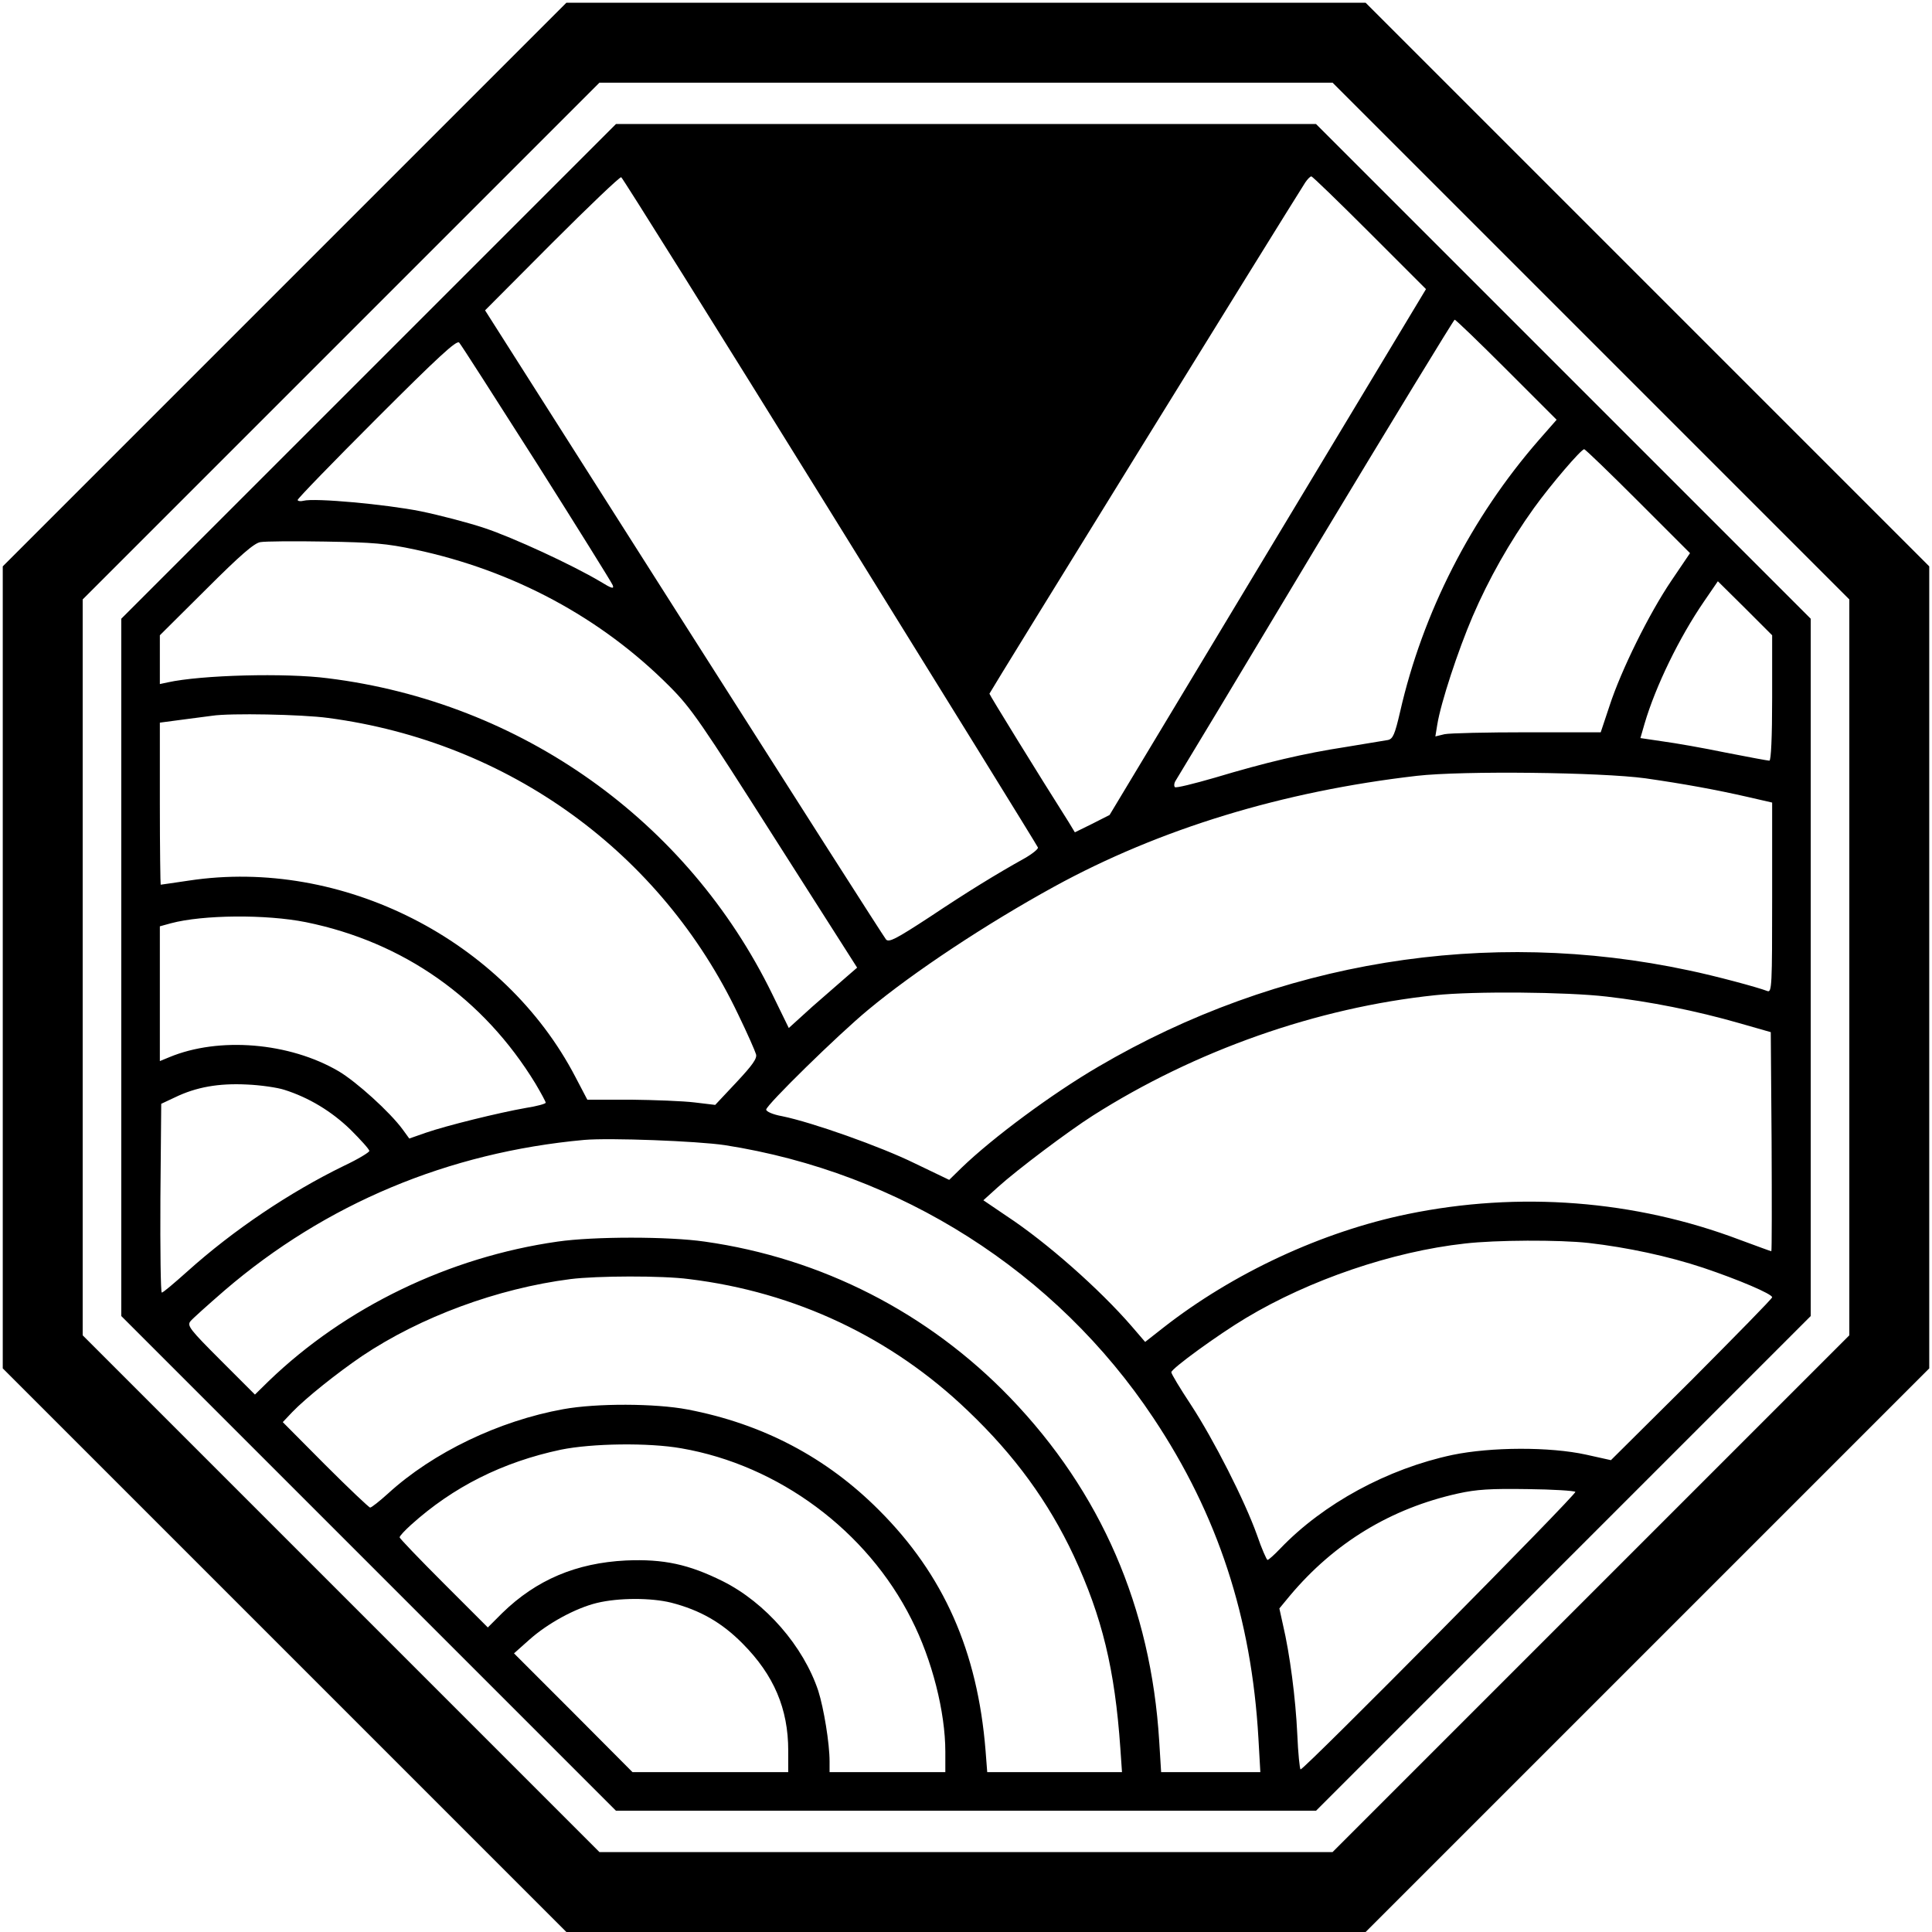
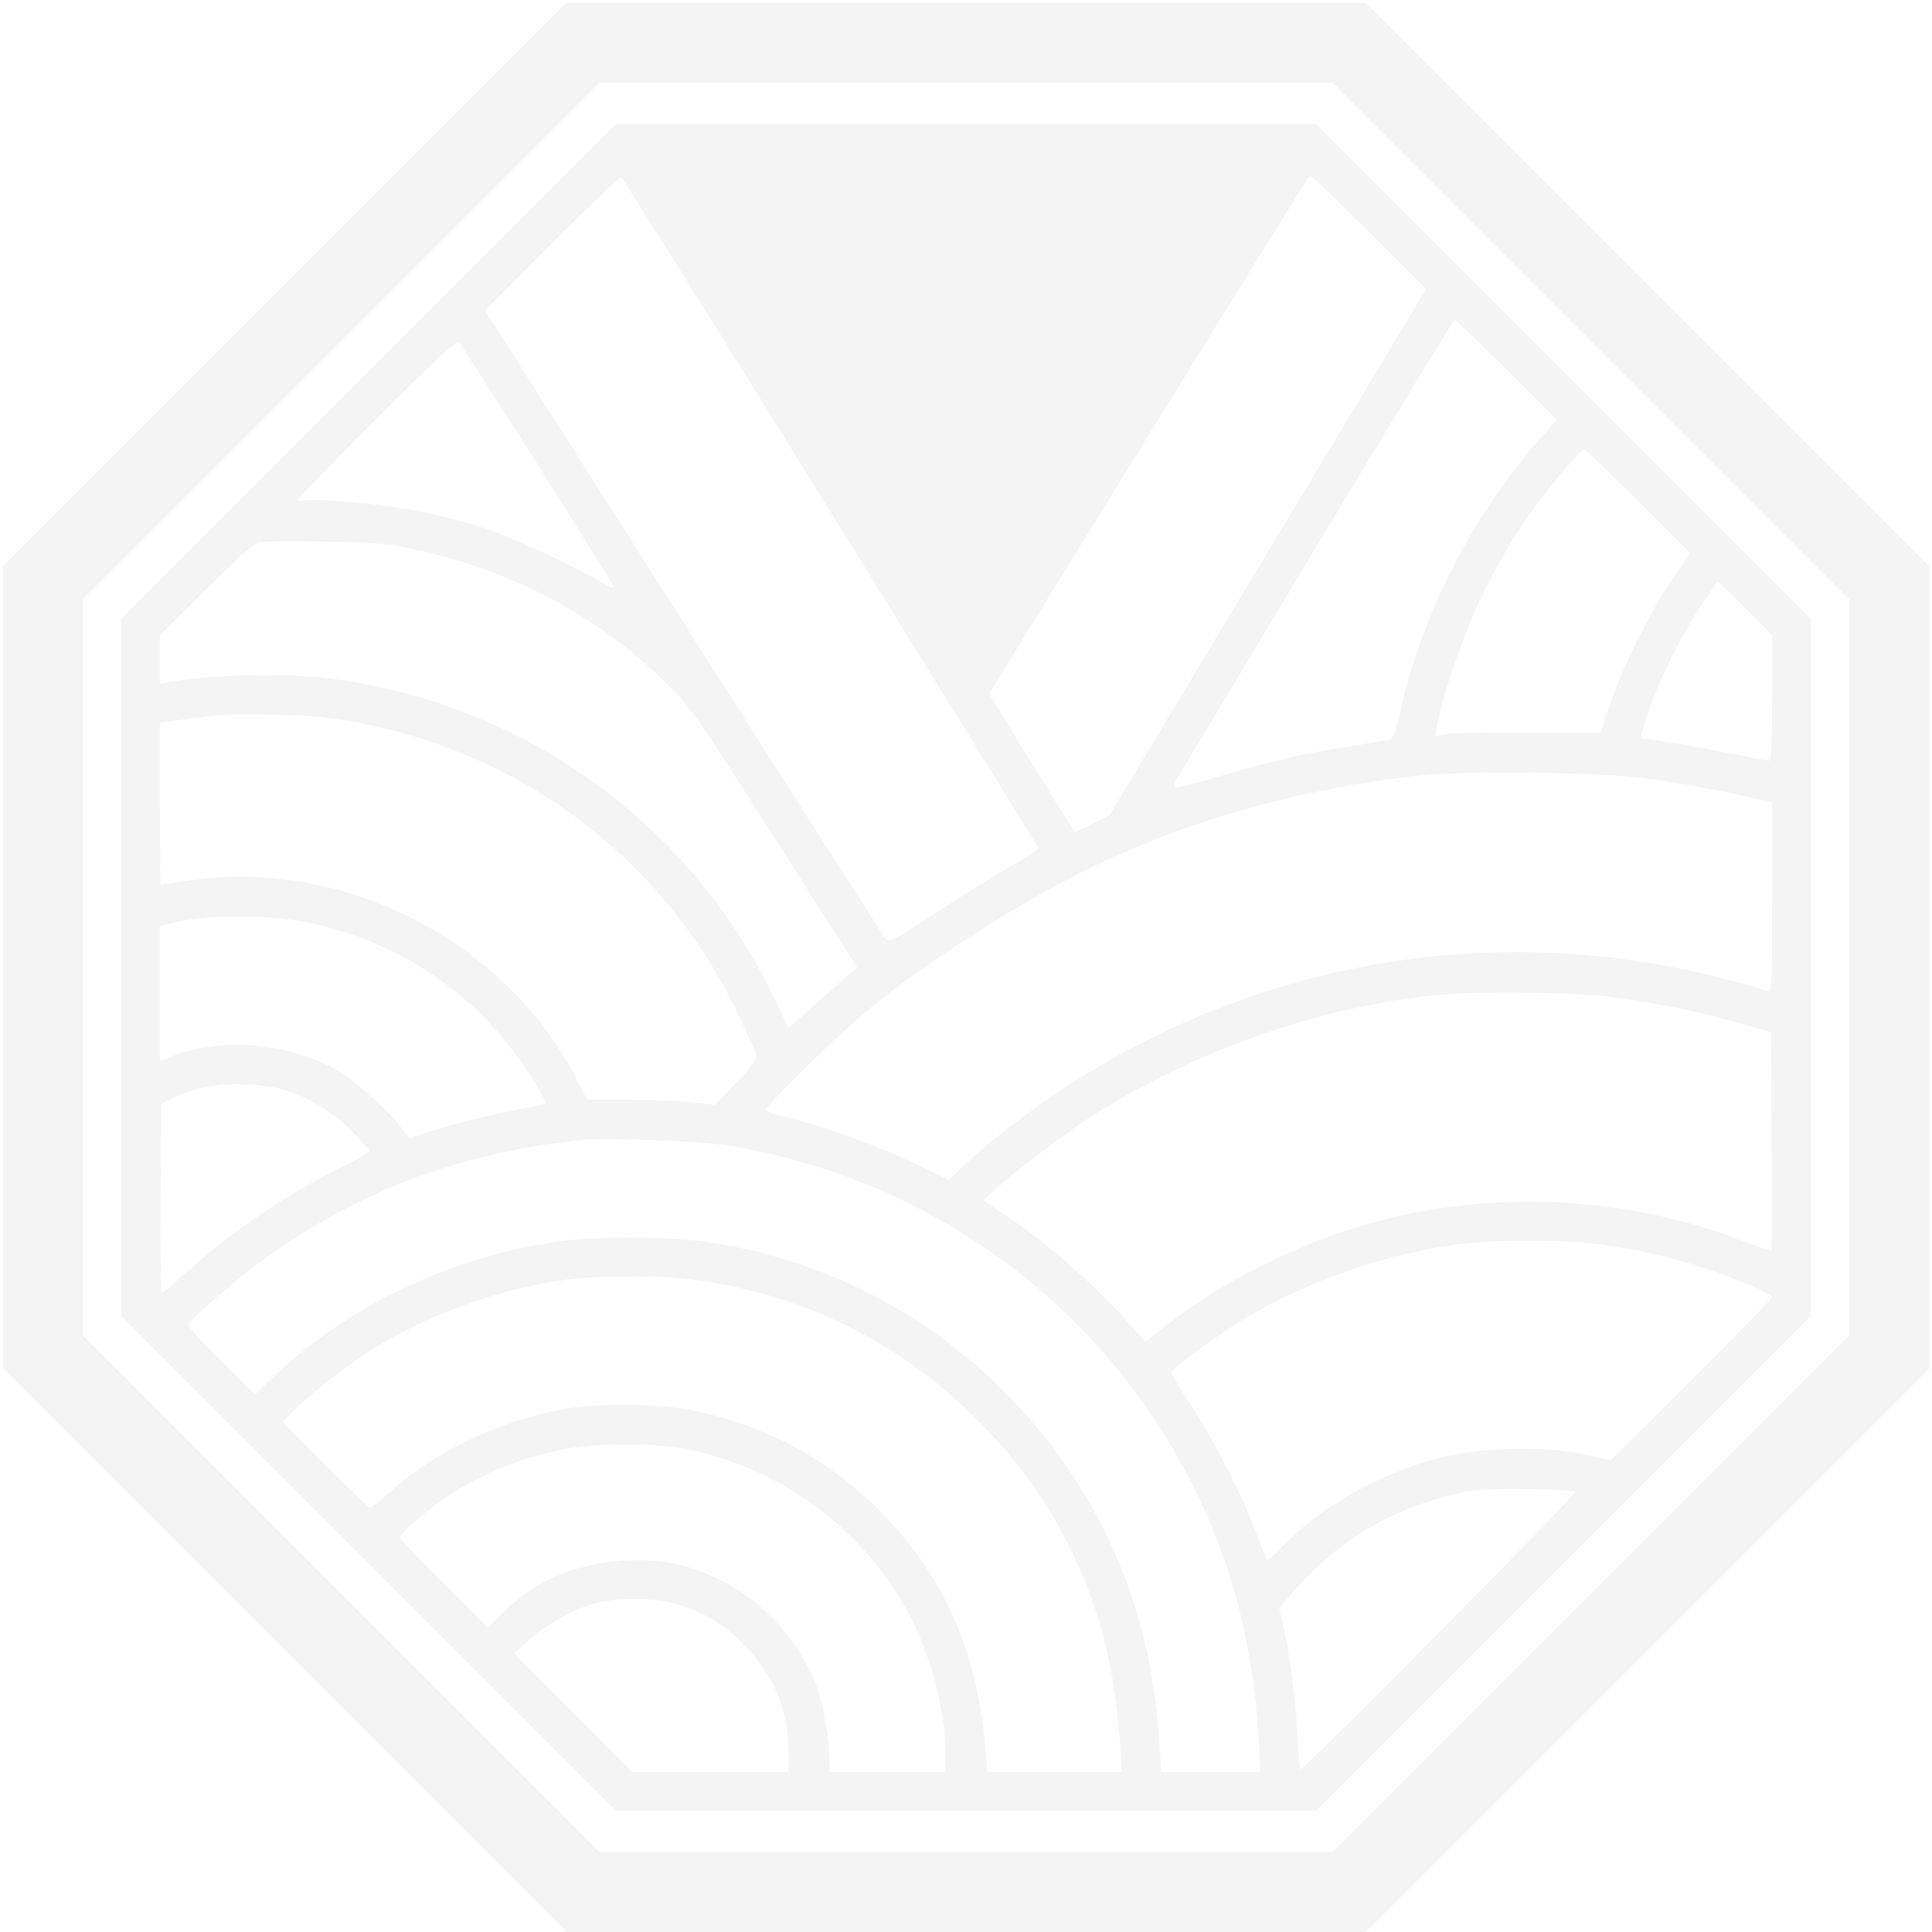
- <svg xmlns="http://www.w3.org/2000/svg" version="1.0" width="701pt" height="701pt" viewBox="0 0 701 701" preserveAspectRatio="xMidYMid meet">
-   <g transform="translate(0,701) scale(0.1,-0.1)" fill="#000000" stroke="none">
+ <svg xmlns="http://www.w3.org/2000/svg" version="1.0" width="current" height="current" viewBox="0 0 701 701" preserveAspectRatio="xMidYMid meet">
+   <g transform="translate(0,701) scale(0.1,-0.1)" fill="#f4f4f4" stroke="none">
    <path d="M1032 5977 l-1022 -1022 0 -1455 0 -1455 1023 -1023 1022 -1022 1450 0 1450 0 1023 1023 1022 1022 0 1455 0 1455 -1023 1023 -1022 1022 -1450 0 -1450 0 -1023 -1023z m4740 -204 l938 -938 0 -1335 0 -1335 -937 -937 -938 -938 -1330 0 -1330 0 -937 937 -938 938 0 1335 0 1335 937 937 938 938 1330 0 1330 0 937 -937z" />
    <path d="M1337 5662 l-897 -897 0 -1265 0 -1265 898 -898 897 -897 1270 0 1270 0 898 898 897 897 0 1265 0 1265 -898 898 -897 897 -1270 0 -1270 0 -898 -898z m1675 -507 c413 -666 752 -1214 754 -1220 2 -5 -20 -23 -48 -39 -104 -58 -205 -120 -346 -214 -121 -79 -146 -92 -157 -81 -7 8 -337 525 -734 1149 l-721 1134 242 243 c134 134 247 242 252 240 4 -1 346 -547 758 -1212z m1958 1010 l204 -204 -574 -954 -574 -954 -63 -32 -63 -31 -23 38 c-111 175 -287 461 -287 465 0 4 1070 1736 1146 1855 8 12 18 22 22 22 4 0 99 -92 212 -205z m496 -496 l182 -182 -64 -73 c-246 -282 -422 -627 -504 -987 -19 -82 -26 -98 -44 -102 -11 -2 -80 -13 -151 -25 -156 -24 -291 -56 -478 -112 -76 -22 -141 -38 -144 -34 -4 4 -3 15 3 24 6 9 235 389 508 845 274 455 501 827 504 827 4 0 89 -82 188 -181z m-3519 -339 c148 -234 272 -433 276 -443 6 -15 -3 -13 -45 13 -103 61 -315 159 -420 194 -60 20 -164 47 -232 61 -125 25 -385 49 -425 38 -11 -3 -21 -1 -21 3 0 5 129 138 287 296 221 221 290 285 299 275 6 -6 132 -203 281 -437z m3996 -138 l189 -189 -67 -99 c-82 -121 -183 -326 -225 -455 l-32 -96 -266 0 c-147 0 -282 -3 -301 -7 l-33 -8 7 43 c13 80 75 268 128 392 58 135 134 270 223 394 62 86 171 213 182 213 4 0 92 -85 195 -188z m-4437 -176 c357 -76 675 -247 923 -496 80 -80 115 -132 384 -555 l297 -466 -37 -32 c-21 -18 -77 -67 -125 -109 l-86 -78 -60 123 c-307 629 -911 1059 -1612 1146 -153 20 -460 12 -582 -15 l-28 -6 0 89 0 88 168 167 c125 125 175 168 197 171 17 3 122 4 235 2 174 -3 223 -7 326 -29z m4924 -538 c0 -143 -4 -228 -10 -228 -5 0 -76 13 -157 29 -82 17 -185 35 -230 41 l-81 12 15 52 c40 136 126 313 216 444 l50 73 99 -98 98 -98 0 -227z m-5239 -73 c655 -87 1208 -488 1488 -1077 33 -68 61 -132 64 -143 5 -15 -13 -40 -71 -102 l-77 -82 -75 9 c-41 5 -146 9 -232 10 l-157 0 -43 82 c-259 498 -847 797 -1402 713 -55 -8 -101 -15 -103 -15 -1 0 -3 132 -3 294 l0 294 83 11 c45 6 93 12 107 14 64 10 326 5 421 -8z m4779 -219 c139 -20 255 -41 373 -68 l87 -20 0 -345 c0 -317 -1 -345 -17 -339 -36 14 -193 56 -285 75 -733 157 -1490 34 -2144 -350 -166 -97 -381 -256 -495 -366 l-45 -44 -125 60 c-124 61 -373 149 -481 171 -34 6 -58 17 -58 24 0 16 261 272 370 362 166 138 429 312 675 447 383 210 830 346 1316 402 166 19 667 13 829 -9z m-4860 -522 c354 -72 644 -276 833 -586 20 -34 37 -65 37 -69 0 -4 -33 -13 -72 -19 -97 -17 -288 -64 -363 -90 l-60 -21 -24 33 c-47 64 -168 173 -232 211 -179 105 -435 126 -615 51 l-34 -14 0 244 0 245 40 11 c116 31 345 33 490 4z m4720 -270 c156 -18 323 -51 483 -97 l112 -32 3 -397 c1 -219 1 -398 -1 -398 -2 0 -53 19 -113 41 -382 145 -803 177 -1206 94 -311 -64 -634 -214 -888 -413 l-65 -51 -49 57 c-116 134 -308 304 -454 400 l-84 57 53 48 c71 64 256 203 344 259 371 236 813 392 1242 437 138 15 478 12 623 -5z m-4799 -338 c89 -28 172 -78 241 -145 37 -37 68 -71 68 -77 0 -5 -41 -30 -92 -54 -197 -96 -401 -233 -568 -383 -47 -42 -88 -77 -93 -77 -4 0 -6 154 -5 343 l3 342 49 23 c78 38 160 52 261 47 50 -2 111 -11 136 -19z m1599 -201 c636 -99 1202 -459 1555 -990 234 -351 356 -725 381 -1162 l7 -123 -180 0 -180 0 -7 113 c-30 485 -211 903 -541 1246 -297 308 -684 506 -1108 566 -131 19 -403 19 -534 0 -393 -56 -770 -238 -1048 -506 l-50 -49 -124 124 c-112 112 -123 126 -110 142 7 9 63 59 124 112 366 314 811 501 1305 546 92 8 409 -4 510 -19z m3135 -355 c139 -16 289 -48 415 -90 128 -43 250 -95 250 -107 0 -5 -132 -139 -292 -300 l-293 -291 -90 20 c-132 29 -345 28 -485 -1 -235 -50 -468 -176 -625 -340 -21 -22 -42 -41 -46 -41 -3 0 -21 40 -38 90 -45 126 -157 346 -240 473 -39 59 -71 112 -71 118 0 13 169 136 271 197 230 138 531 241 794 270 112 13 343 14 450 2z m-3265 -131 c386 -47 735 -212 1012 -478 170 -162 292 -330 384 -526 103 -222 149 -411 169 -698 l6 -87 -245 0 -244 0 -6 78 c-29 361 -152 638 -386 872 -191 192 -423 314 -696 366 -116 22 -329 23 -450 1 -233 -42 -473 -157 -636 -306 -31 -28 -60 -51 -65 -51 -4 0 -78 70 -163 155 l-154 155 34 36 c50 52 163 142 254 204 212 142 491 245 756 279 95 12 333 13 430 0z m-28 -614 c353 -61 674 -299 835 -620 75 -147 123 -337 123 -481 l0 -74 -210 0 -210 0 0 39 c0 66 -21 193 -41 256 -54 162 -191 320 -347 398 -123 61 -214 81 -351 75 -180 -9 -325 -70 -449 -191 l-52 -52 -160 160 c-88 88 -160 163 -160 167 0 5 19 25 41 45 153 138 332 228 544 273 113 23 318 26 437 5z m3244 -158 c7 -7 -983 -1007 -997 -1007 -3 0 -9 57 -12 128 -6 130 -27 291 -52 397 l-13 59 38 46 c162 193 367 317 610 371 68 15 118 18 252 16 92 -1 170 -6 174 -10z m-3281 -402 c105 -27 184 -72 260 -149 113 -114 165 -236 165 -388 l0 -78 -283 0 -282 0 -215 216 -215 215 55 49 c67 60 168 115 246 134 79 19 196 19 269 1z" />
  </g>
</svg>
